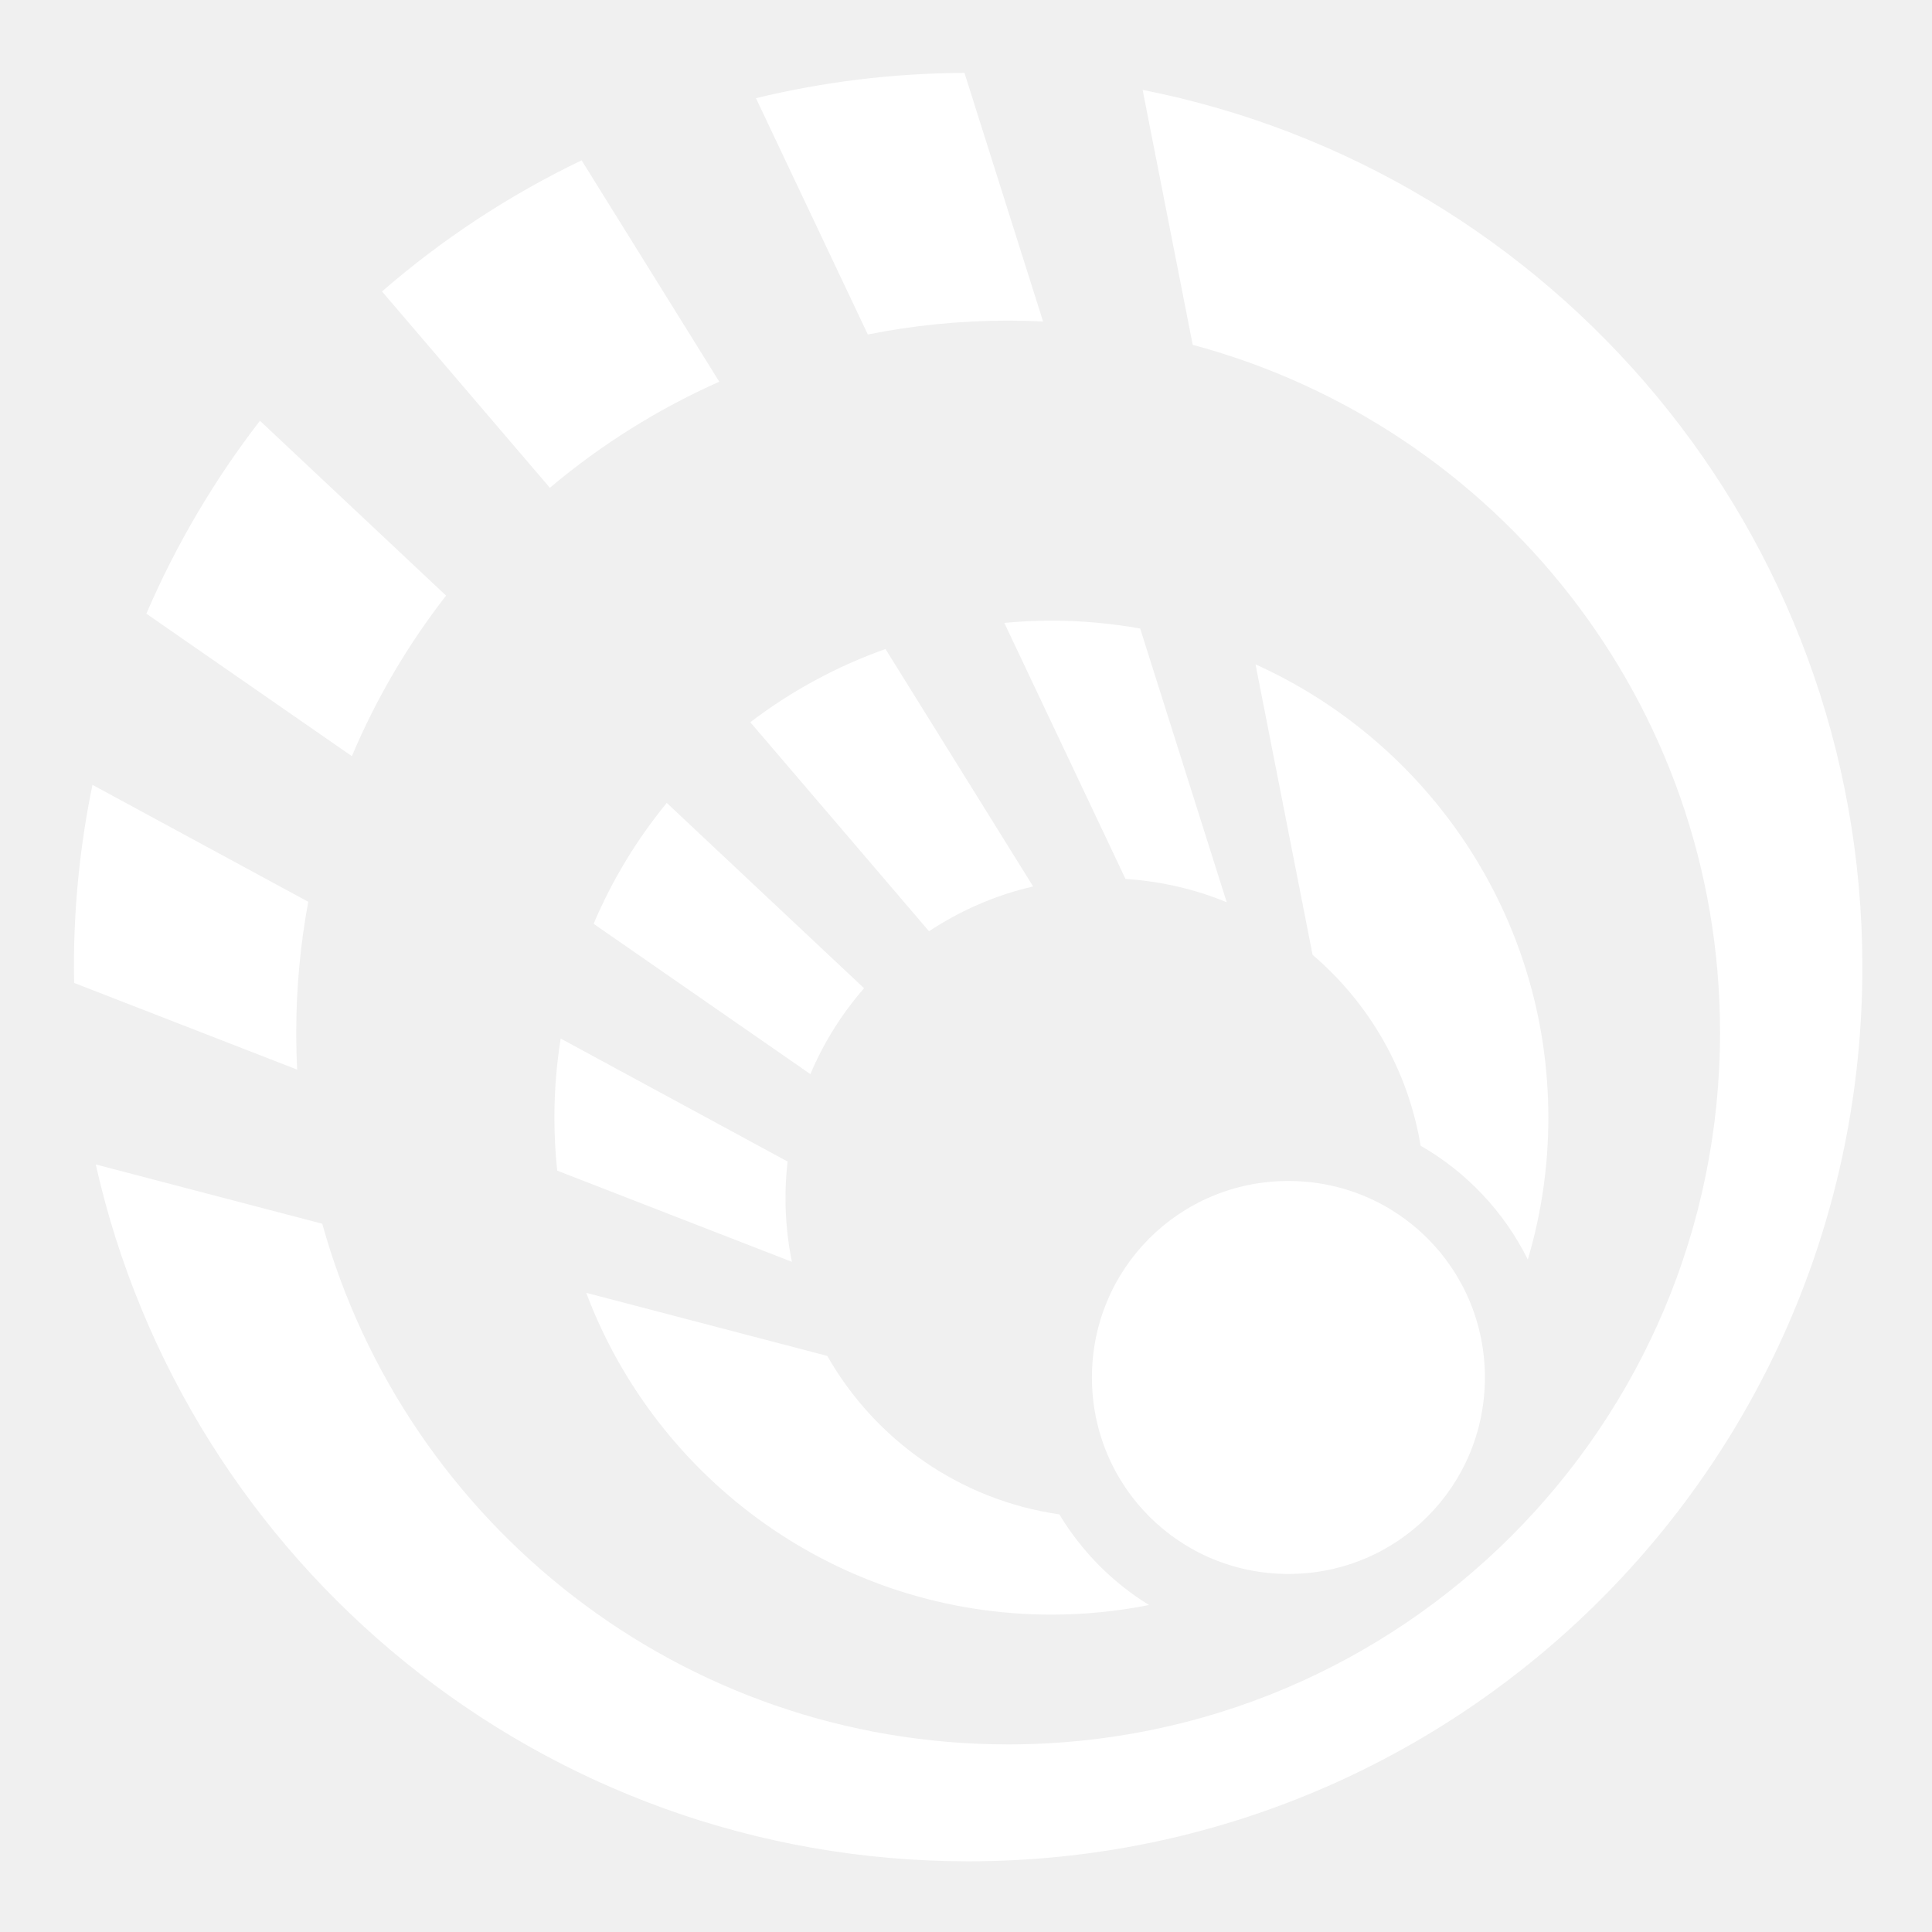
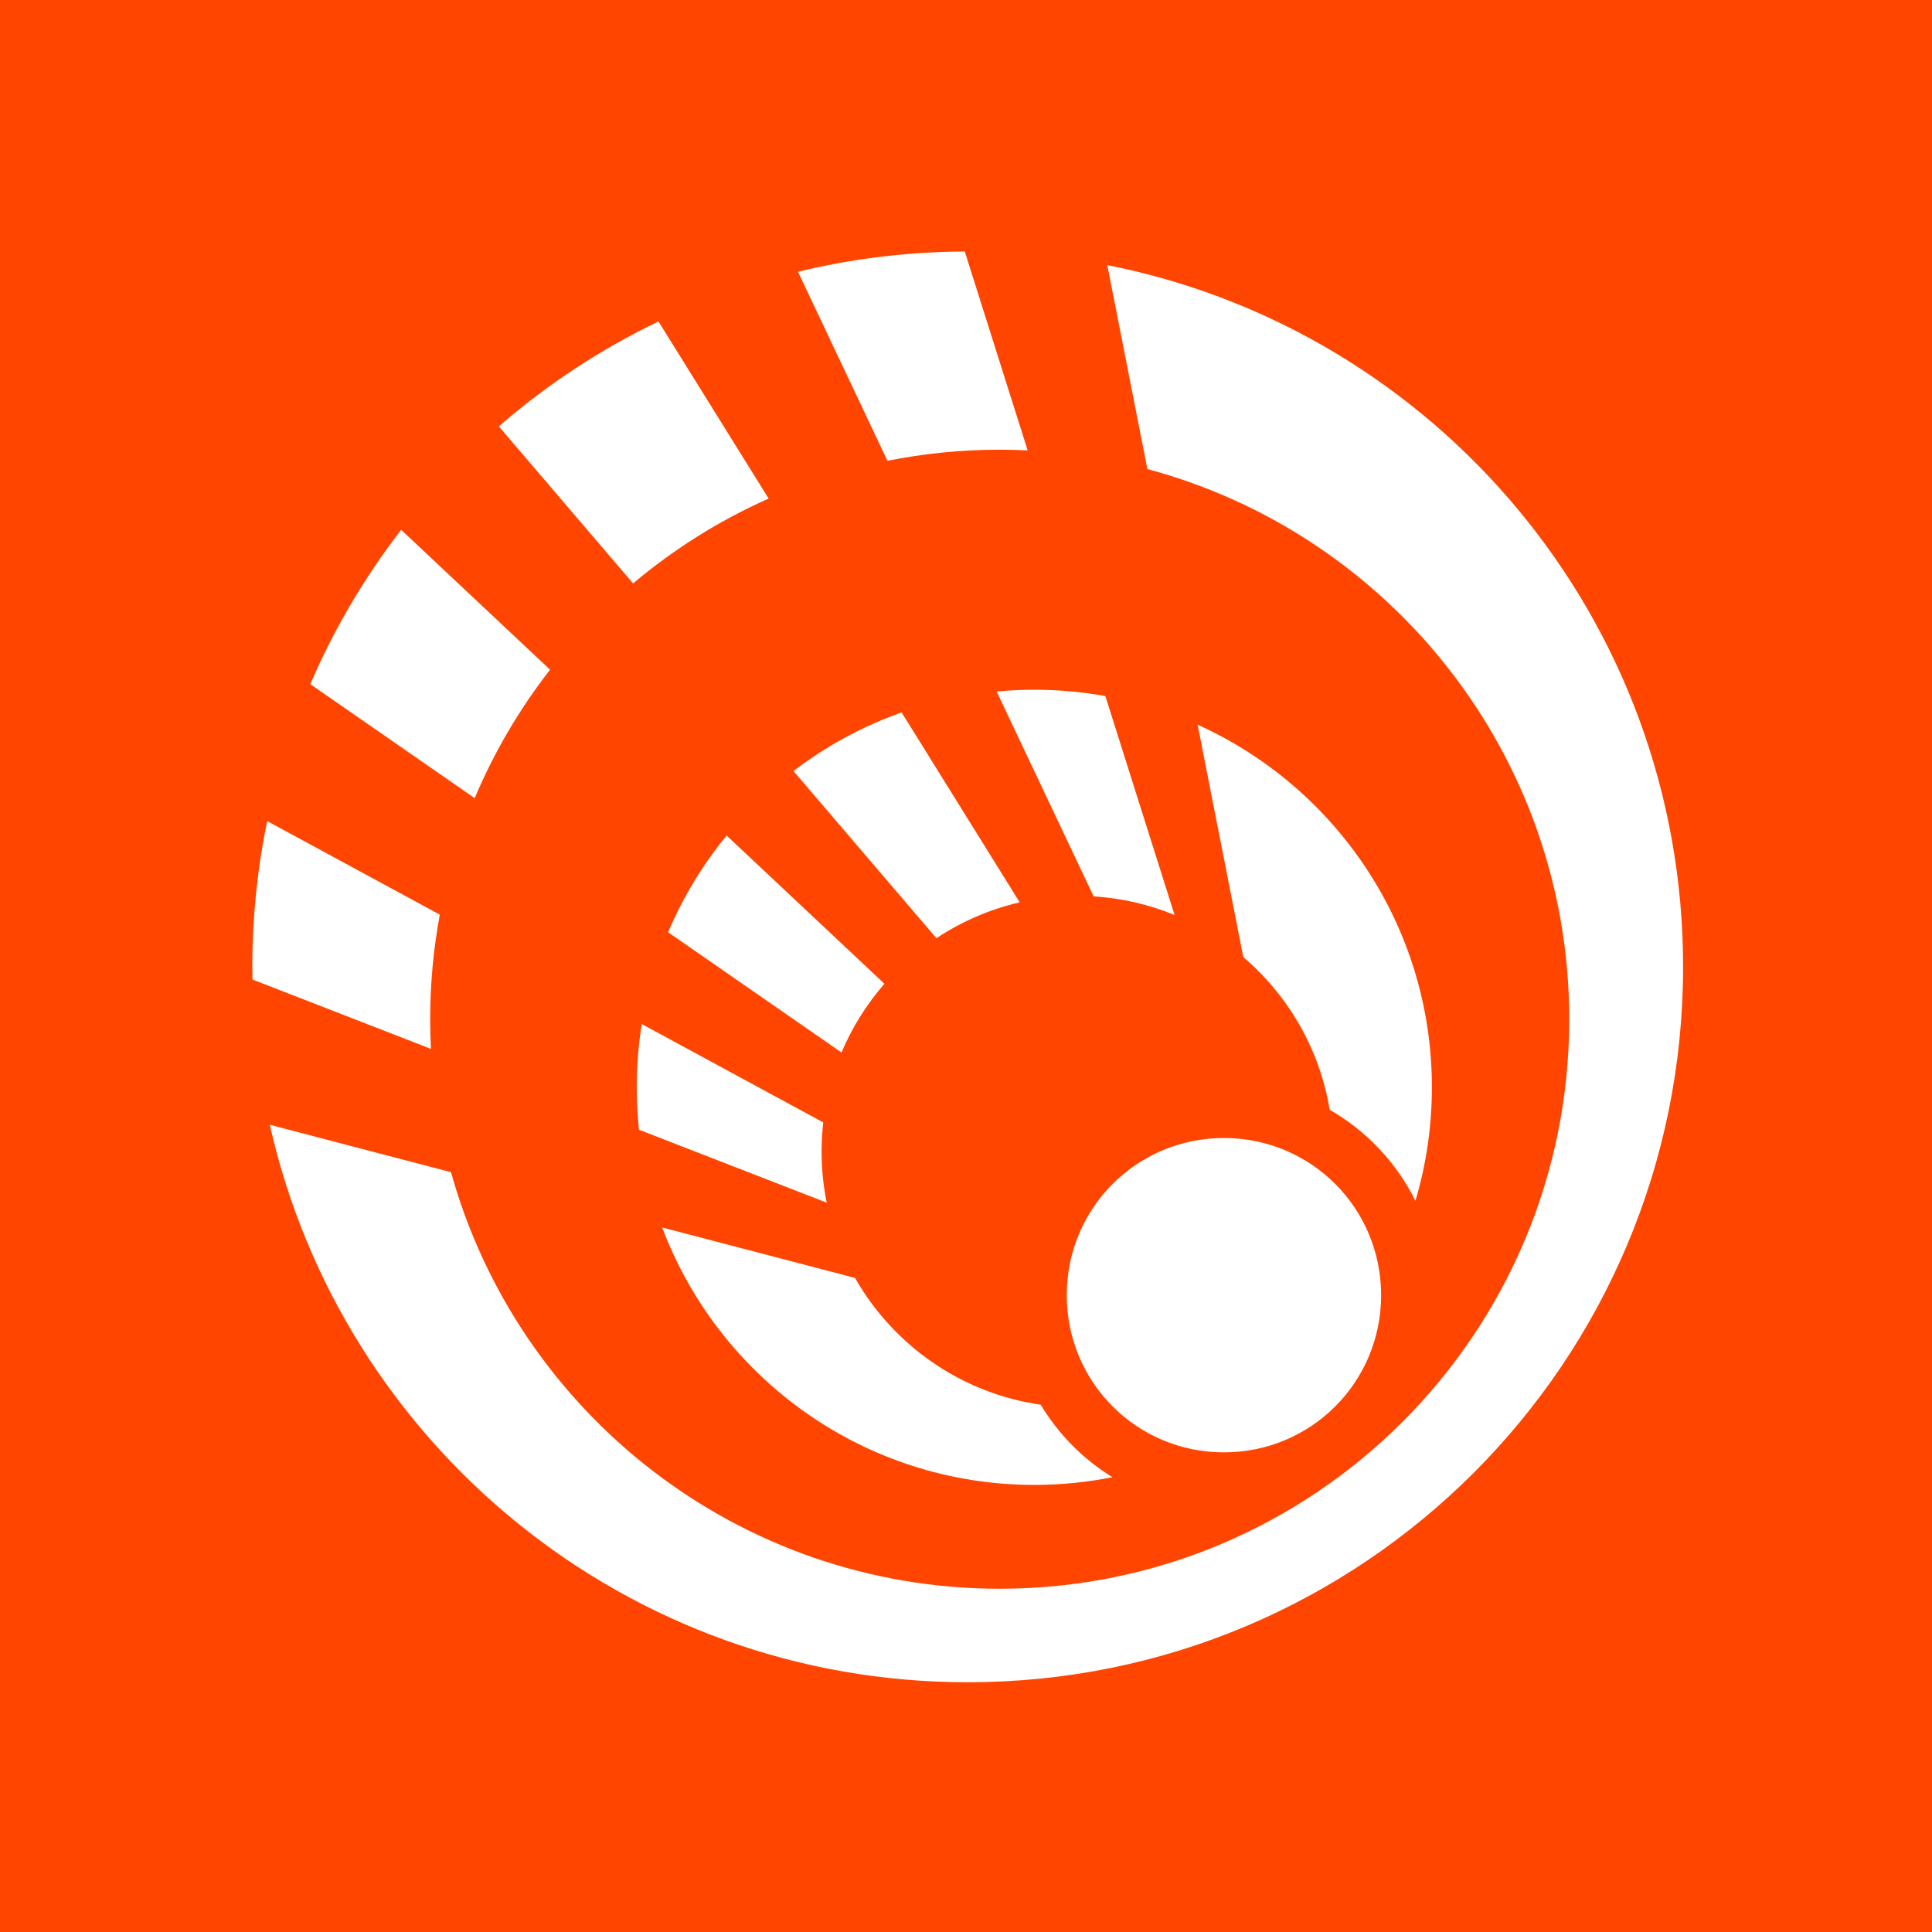
<svg xmlns="http://www.w3.org/2000/svg" viewBox="0 0 512 512" style="height: 512px; width: 512px;">
+   <path d="M0 0h512v512H0z" fill="#ff4500" fill-opacity="1" />
  <g class="" transform="translate(0,0)" style="touch-action: none;">
-     <path d="M255.594 19.32c-19.037.077-37.535 2.4-55.256 6.703l29.64 62.618c12.023-2.404 24.458-3.673 37.19-3.673 3.104 0 6.19.08 9.258.228L255.594 19.32zm47.213 4.502l13.277 67.563c80.478 21.548 139.744 94.97 139.744 182.242 0 104.193-84.466 188.66-188.66 188.66-86.638 0-159.628-58.404-181.768-137.986l-60.023-15.71C49.16 414.368 143.55 493.268 256.567 493.268c130.99 0 236.98-105.99 236.98-236.98 0-115.16-81.928-210.986-190.74-232.466zM154.137 42.49c-19.214 9.21-36.99 20.936-52.9 34.748l44.482 52.03c13.483-11.357 28.58-20.858 44.897-28.112l-36.48-58.666zM68.89 111.51c-12.055 15.61-22.203 32.762-30.1 51.12l54.462 37.765c6.46-15.322 14.888-29.61 24.963-42.55L68.89 111.51zm209.737 52.97c-4.208 0-8.368.204-12.475.59l32.12 67.866c9.445.593 18.468 2.732 26.822 6.17l-22.934-72.53c-7.636-1.377-15.5-2.097-23.533-2.097zM234.67 172c-13.004 4.603-25.067 11.19-35.83 19.398l47.36 55.393c8.293-5.49 17.6-9.572 27.593-11.873l-39.123-62.918zm98.055 4.066l15.125 76.973c14.87 12.698 25.3 30.44 28.62 50.585 12.203 6.997 22.144 17.516 28.41 30.164 3.545-11.917 5.452-24.54 5.452-37.606 0-53.457-31.85-99.475-77.607-120.116zm-308.22 31.924c-3.22 15.592-4.92 31.743-4.92 48.297 0 1.402.03 2.8.054 4.196L78.76 283.46c-.167-3.257-.254-6.535-.254-9.833 0-11.836 1.1-23.413 3.185-34.645l-57.187-30.99zm152.192 4.785c-7.894 9.636-14.452 20.41-19.383 32.04l57.448 39.837c3.517-8.36 8.352-16.023 14.22-22.763l-52.285-49.113zm-28.11 62.453c-1.09 6.825-1.665 13.822-1.665 20.954 0 4.746.256 9.433.746 14.05l62.19 24.164c-1.11-5.467-1.692-11.125-1.692-16.92 0-3.268.19-6.49.55-9.664L148.59 275.23zm192.854 37.745c-28.866 0-52.07 23.2-52.07 52.07 0 28.868 23.204 52.07 52.07 52.07 28.87 0 52.072-23.202 52.072-52.07 0-28.87-23.203-52.07-52.07-52.07zM155.35 342.61c18.774 49.828 66.883 85.28 123.28 85.28 8.855 0 17.505-.88 25.87-2.548-9.712-5.98-17.88-14.236-23.756-24.018-26.384-3.79-48.834-19.743-61.506-41.992l-63.888-16.723z" fill="#ffffff" fill-opacity="1" />
+     <path d="M255.594 19.32c-19.037.077-37.535 2.4-55.256 6.703l29.64 62.618c12.023-2.404 24.458-3.673 37.19-3.673 3.104 0 6.19.08 9.258.228L255.594 19.32zm47.213 4.502l13.277 67.563c80.478 21.548 139.744 94.97 139.744 182.242 0 104.193-84.466 188.66-188.66 188.66-86.638 0-159.628-58.404-181.768-137.986l-60.023-15.71C49.16 414.368 143.55 493.268 256.567 493.268c130.99 0 236.98-105.99 236.98-236.98 0-115.16-81.928-210.986-190.74-232.466zM154.137 42.49c-19.214 9.21-36.99 20.936-52.9 34.748l44.482 52.03c13.483-11.357 28.58-20.858 44.897-28.112l-36.48-58.666zM68.89 111.51c-12.055 15.61-22.203 32.762-30.1 51.12l54.462 37.765c6.46-15.322 14.888-29.61 24.963-42.55L68.89 111.51zm209.737 52.97c-4.208 0-8.368.204-12.475.59l32.12 67.866c9.445.593 18.468 2.732 26.822 6.17l-22.934-72.53c-7.636-1.377-15.5-2.097-23.533-2.097zM234.67 172c-13.004 4.603-25.067 11.19-35.83 19.398l47.36 55.393c8.293-5.49 17.6-9.572 27.593-11.873l-39.123-62.918zm98.055 4.066l15.125 76.973c14.87 12.698 25.3 30.44 28.62 50.585 12.203 6.997 22.144 17.516 28.41 30.164 3.545-11.917 5.452-24.54 5.452-37.606 0-53.457-31.85-99.475-77.607-120.116zm-308.22 31.924c-3.22 15.592-4.92 31.743-4.92 48.297 0 1.402.03 2.8.054 4.196L78.76 283.46c-.167-3.257-.254-6.535-.254-9.833 0-11.836 1.1-23.413 3.185-34.645l-57.187-30.99zm152.192 4.785c-7.894 9.636-14.452 20.41-19.383 32.04l57.448 39.837c3.517-8.36 8.352-16.023 14.22-22.763l-52.285-49.113zm-28.11 62.453c-1.09 6.825-1.665 13.822-1.665 20.954 0 4.746.256 9.433.746 14.05l62.19 24.164c-1.11-5.467-1.692-11.125-1.692-16.92 0-3.268.19-6.49.55-9.664L148.59 275.23zm192.854 37.745c-28.866 0-52.07 23.2-52.07 52.07 0 28.868 23.204 52.07 52.07 52.07 28.87 0 52.072-23.202 52.072-52.07 0-28.87-23.203-52.07-52.07-52.07zM155.35 342.61c18.774 49.828 66.883 85.28 123.28 85.28 8.855 0 17.505-.88 25.87-2.548-9.712-5.98-17.88-14.236-23.756-24.018-26.384-3.79-48.834-19.743-61.506-41.992l-63.888-16.723z" fill="#ffffff" fill-opacity="1" transform="translate(51.2, 51.2) scale(0.8, 0.8) rotate(0, 256, 256)" />
  </g>
</svg>
